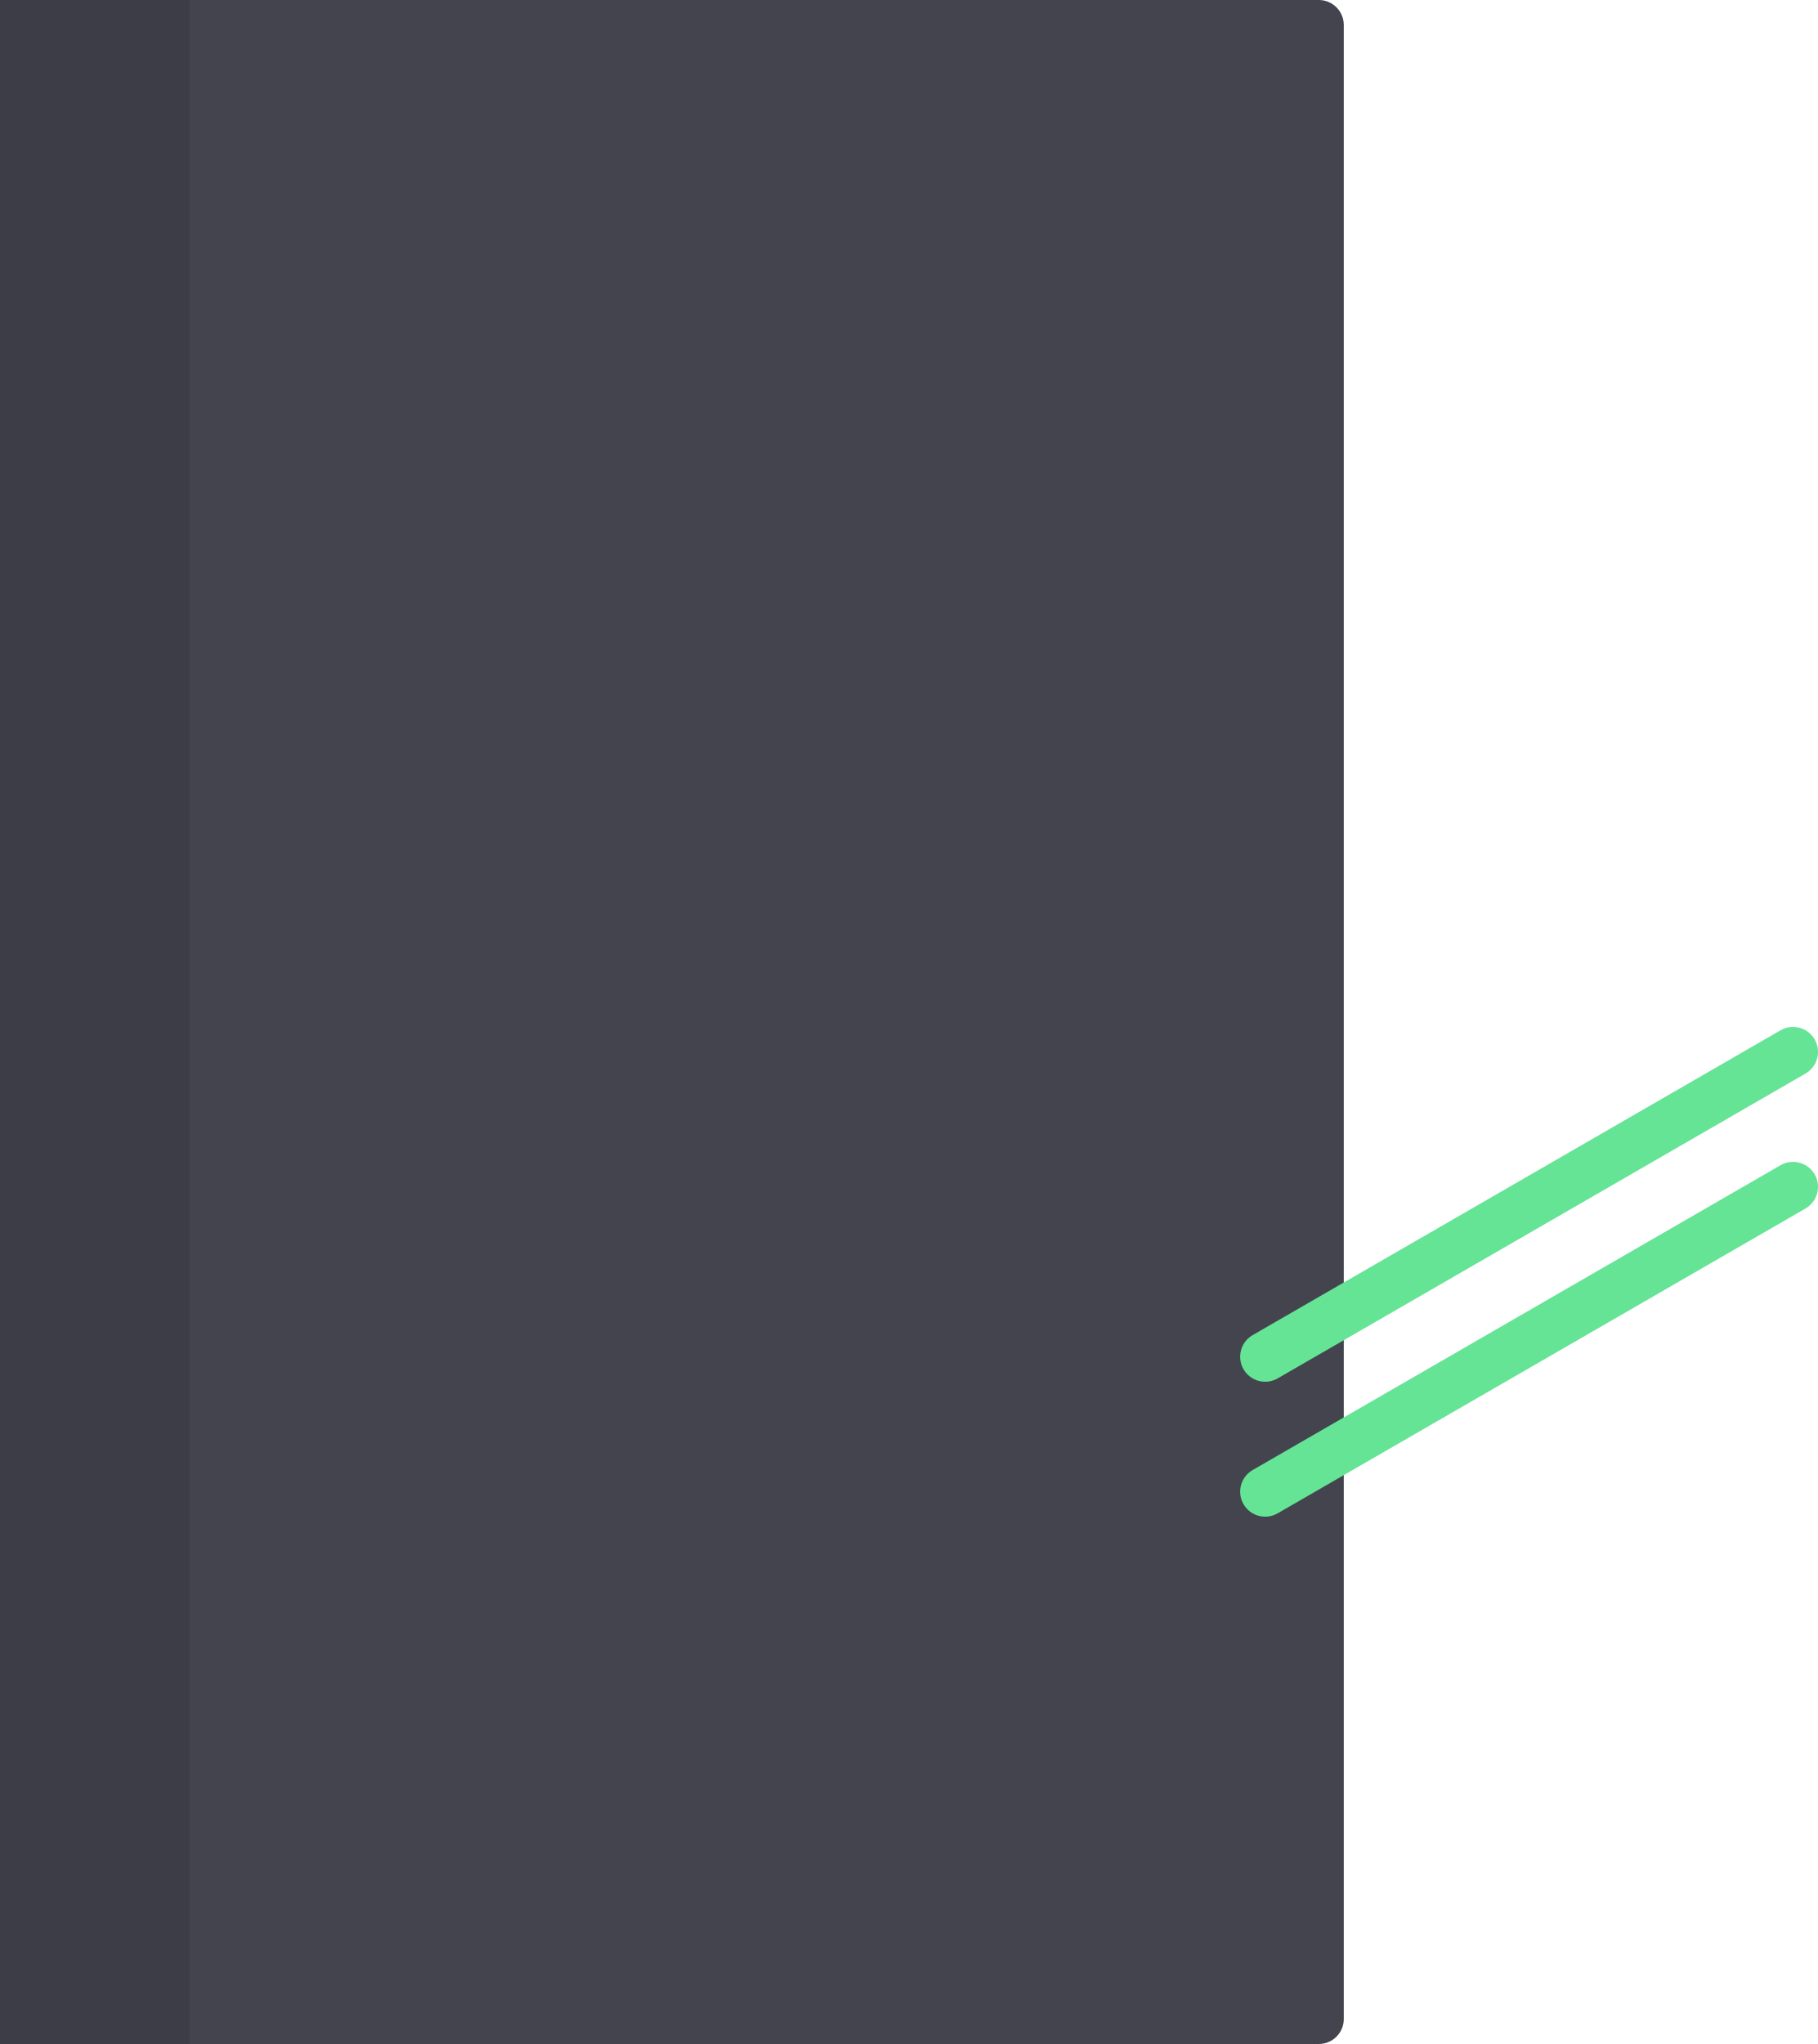
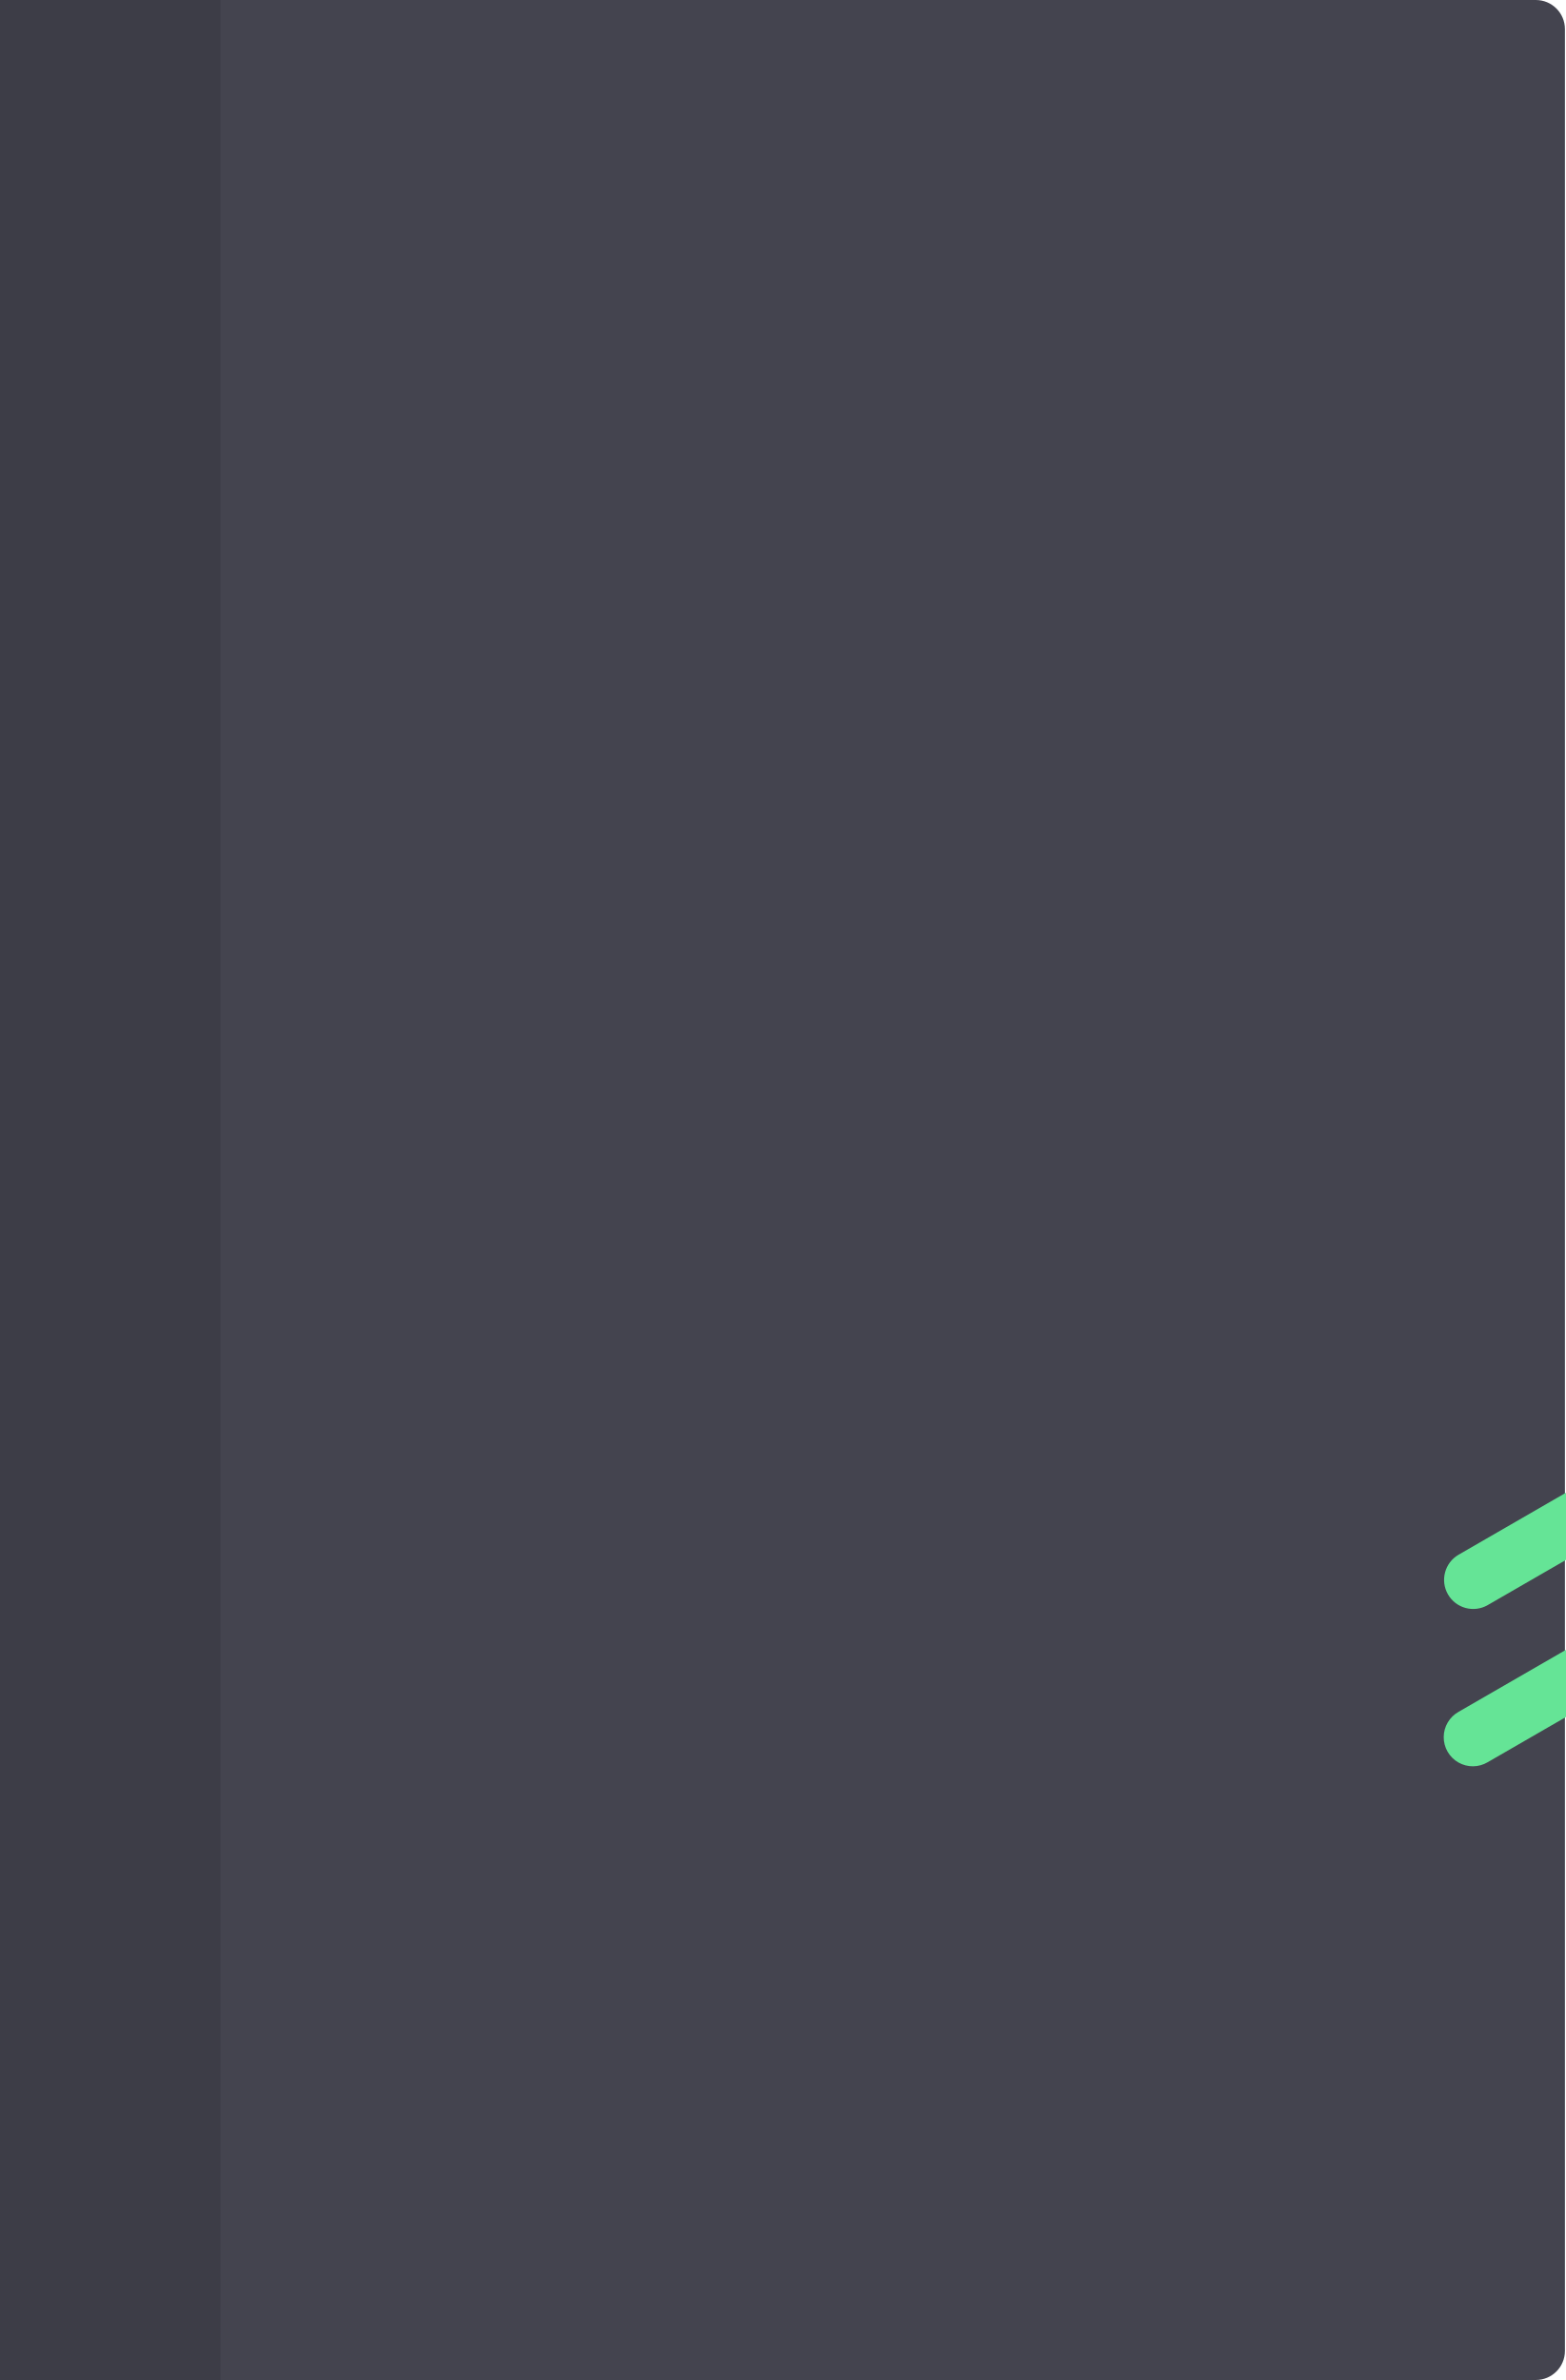
- <svg xmlns="http://www.w3.org/2000/svg" id="book_img" data-name="book img" width="363.844" height="409" viewBox="0 0 363.844 409">
+ <svg xmlns="http://www.w3.org/2000/svg" id="book_img" data-name="book img" width="269" height="409" viewBox="0 0 269 409">
  <defs>
    <style>
      .cls-1 {
        fill: #44444f;
      }

      .cls-2 {
        fill: #65e496;
        fill-rule: evenodd;
      }

      .cls-3 {
        fill: #3d3d47;
      }
    </style>
  </defs>
  <rect id="book" class="cls-1" width="268.938" height="409" rx="5" ry="5" />
-   <path class="cls-2" d="M515.672,3676.17l105.655-61a5,5,0,1,1,5,8.66l-105.655,61A5,5,0,0,1,515.672,3676.17Z" transform="translate(-265 -3382)" />
-   <path id="Rectangle_11_copy" data-name="Rectangle 11 copy" class="cls-2" d="M515.672,3649.17l105.655-61a5,5,0,1,1,5,8.66l-105.655,61A5,5,0,0,1,515.672,3649.17Z" transform="translate(-265 -3382)" />
+   <path class="cls-2" d="M250.672,294.169l105.655-61a5,5,0,1,1,5,8.659l-105.655,61A5,5,0,1,1,250.672,294.169Z" />
+   <path id="Rectangle_11_copy" data-name="Rectangle 11 copy" class="cls-2" d="M250.672,267.17l105.655-61a5,5,0,1,1,5,8.661l-105.655,61A5,5,0,1,1,250.672,267.17Z" />
  <rect class="cls-3" width="37.906" height="409" />
</svg>
